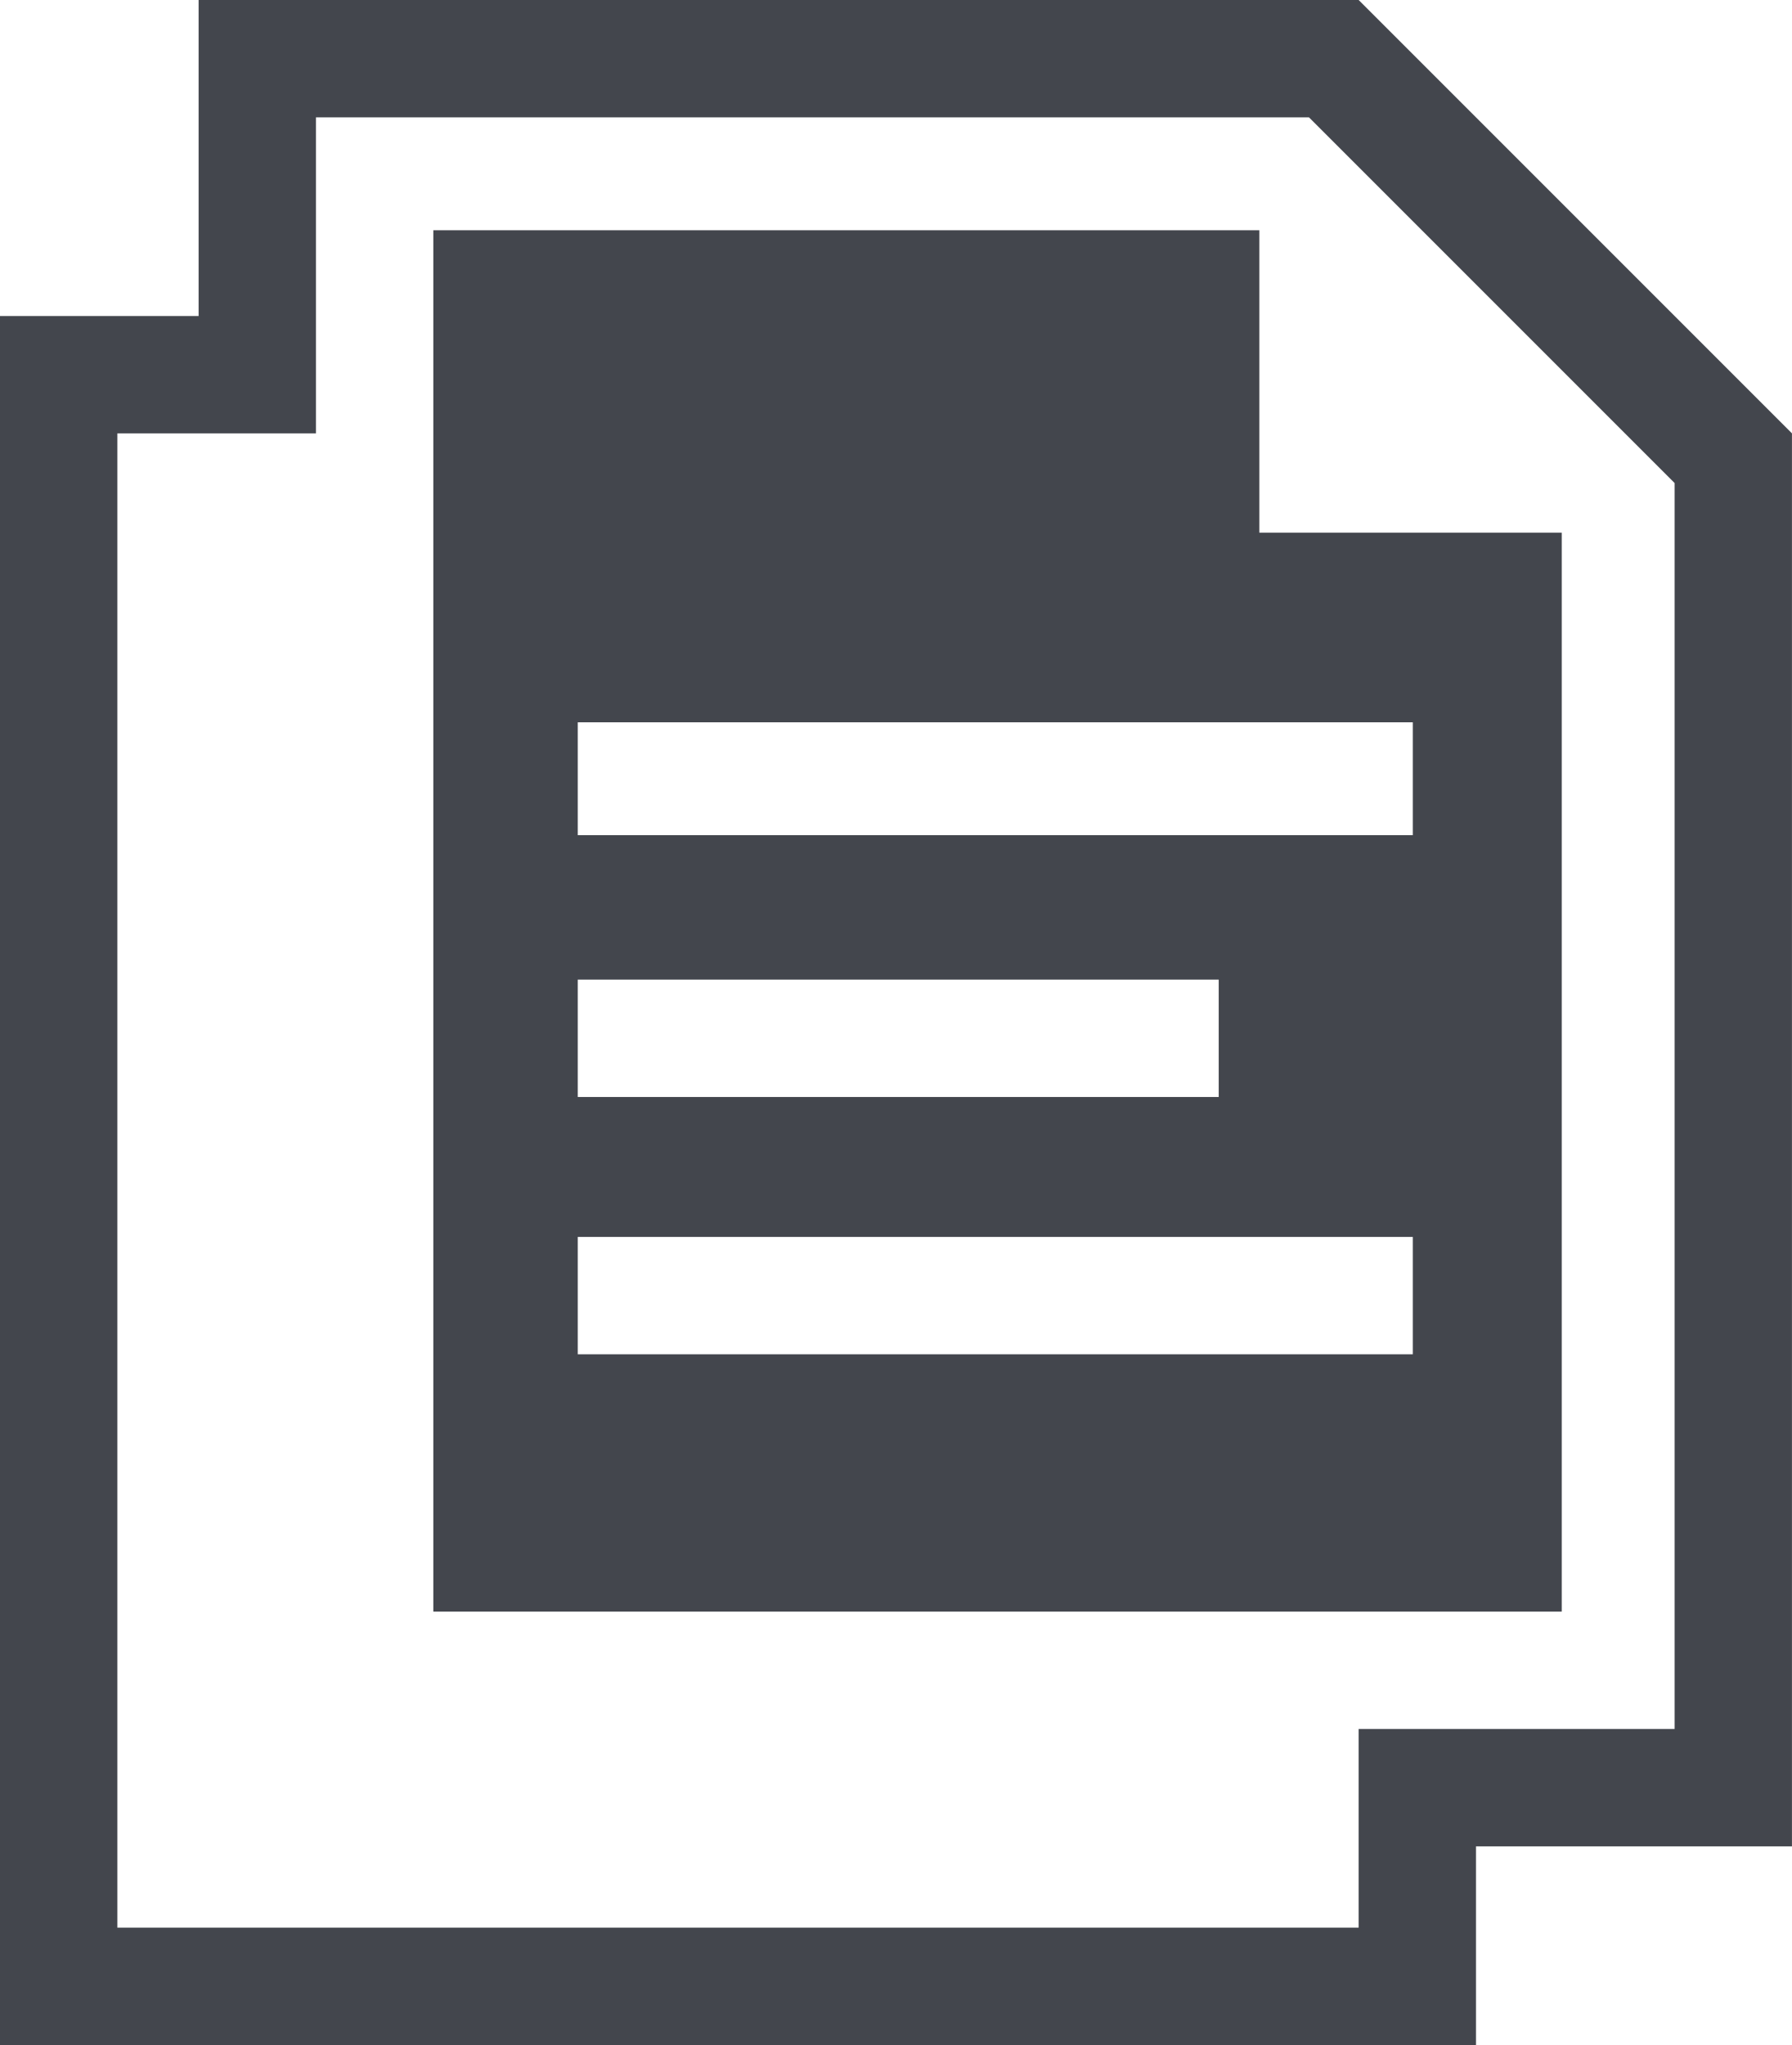
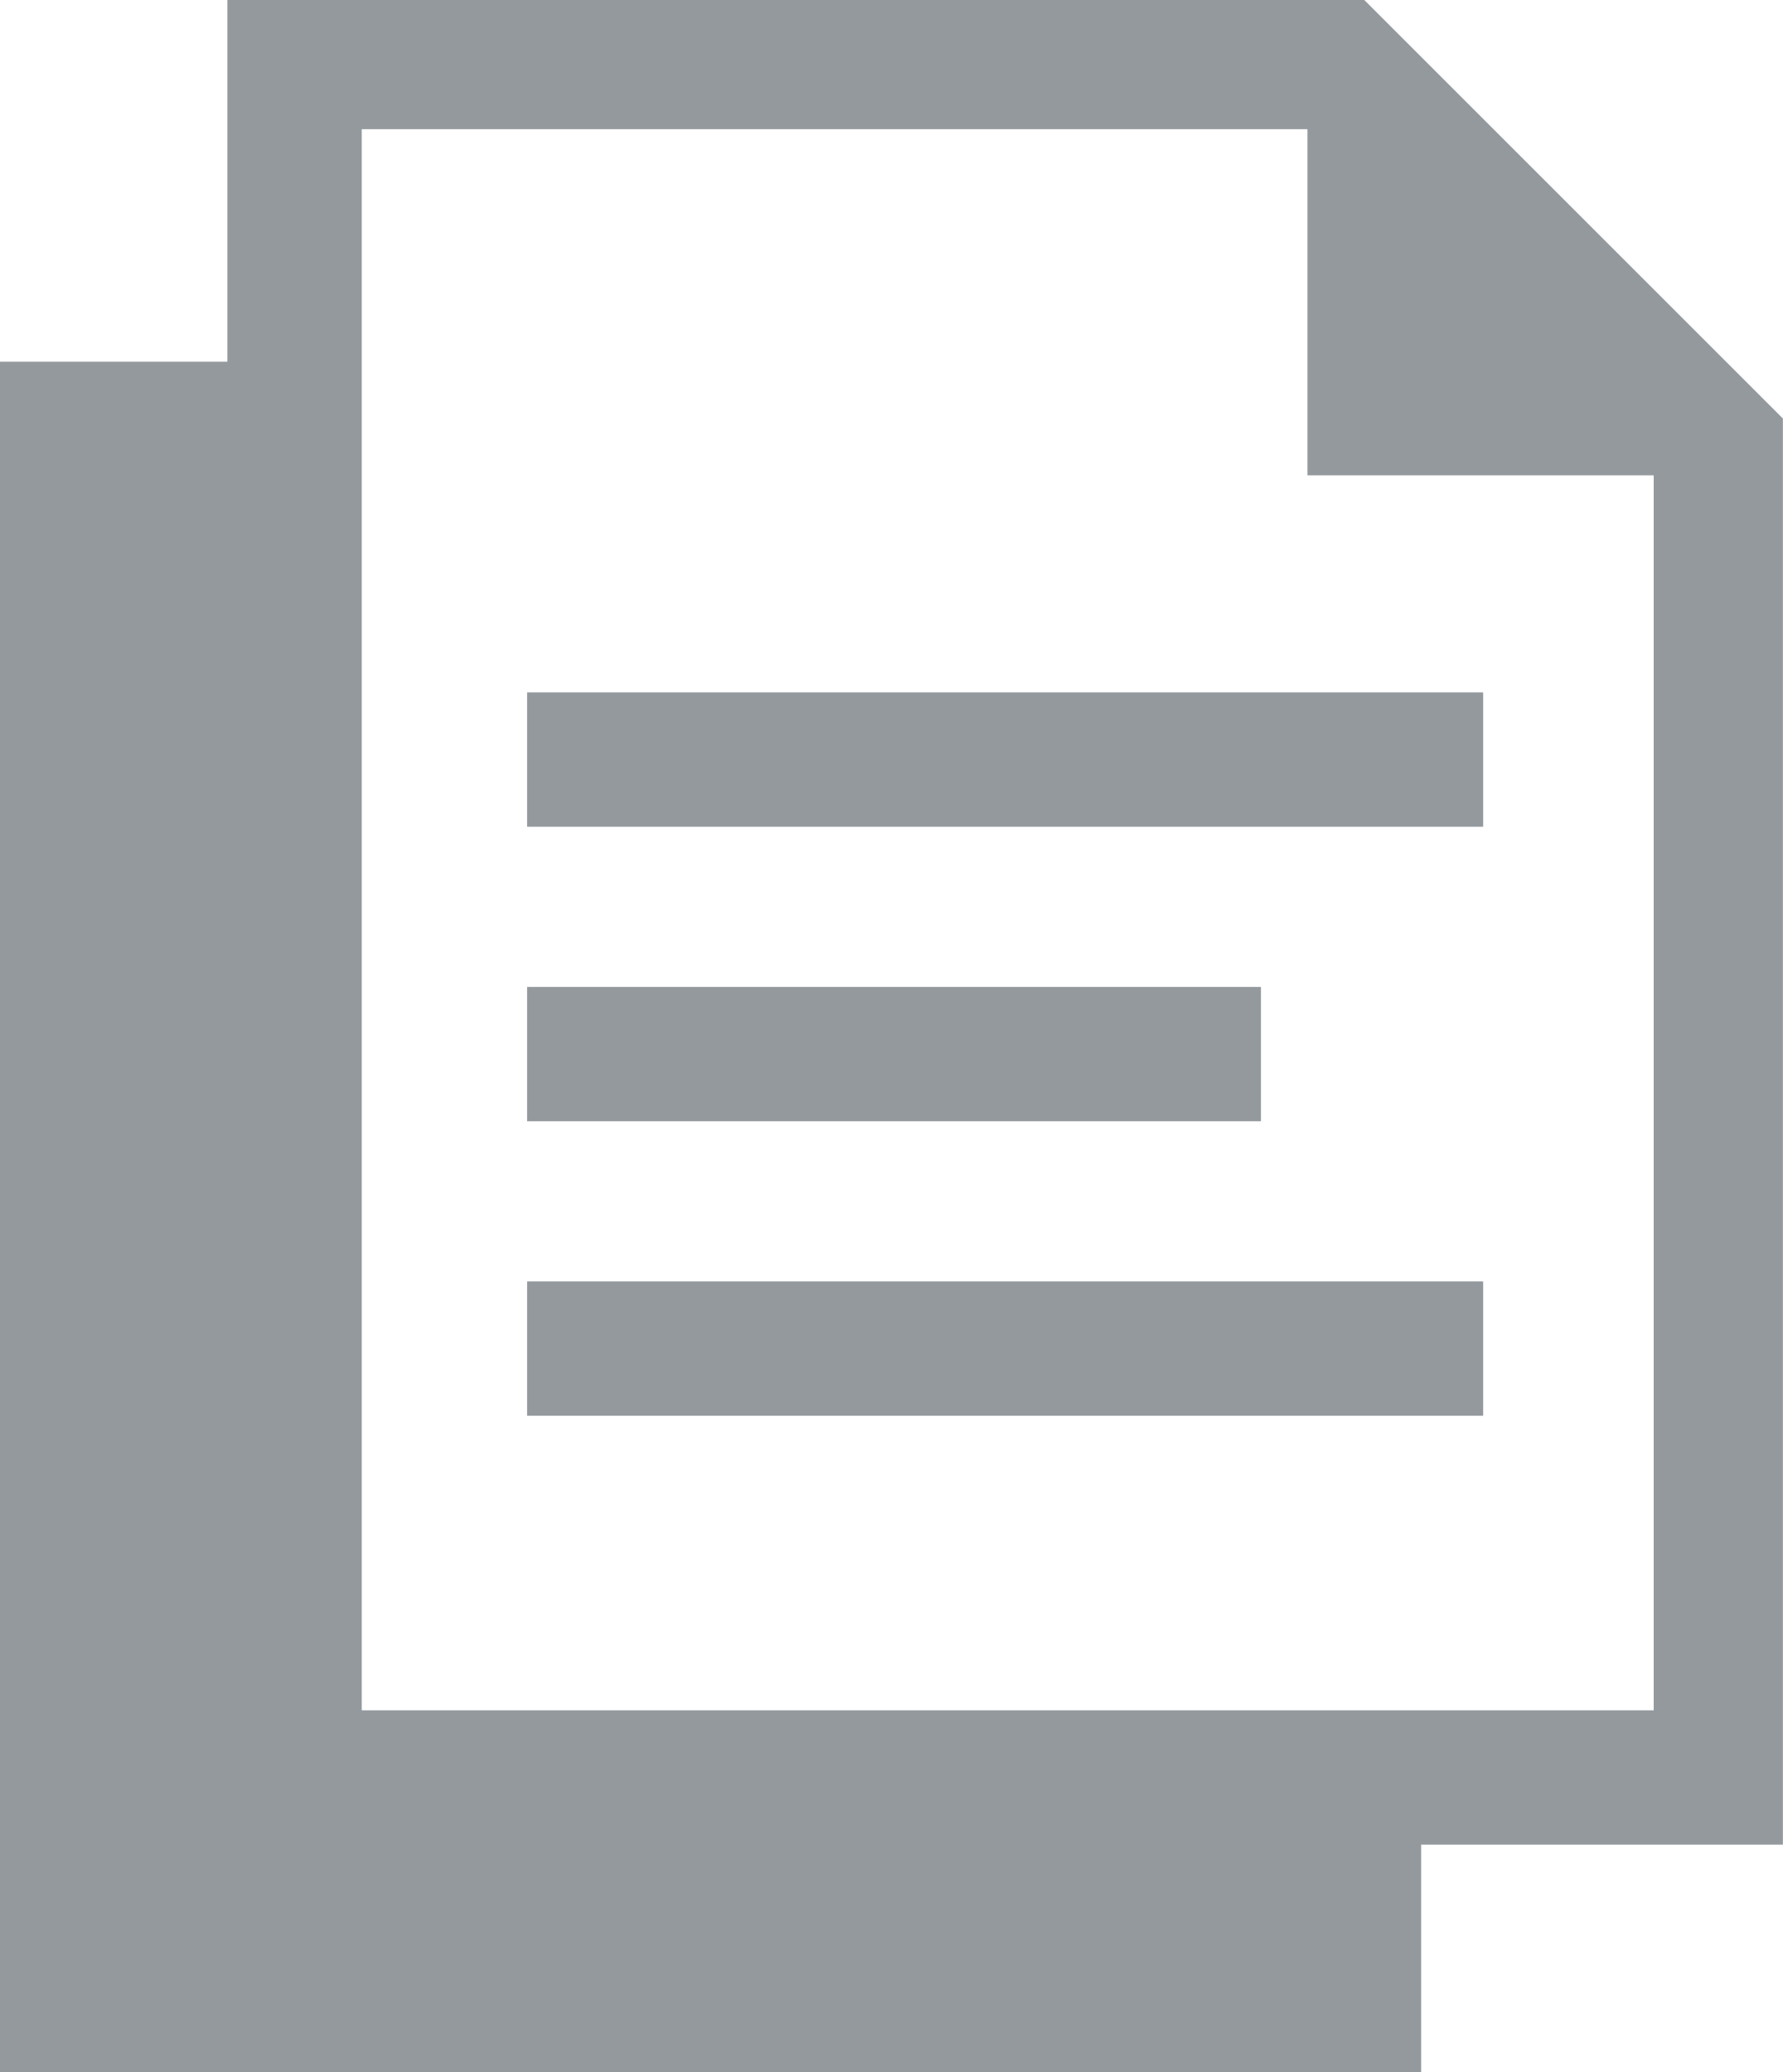
- <svg xmlns="http://www.w3.org/2000/svg" version="1.1" id="Layer_1" x="0px" y="0px" viewBox="0 0 39.7 45.3" style="enable-background:new 0 0 39.7 45.3;" xml:space="preserve">
+ <svg xmlns="http://www.w3.org/2000/svg" version="1.1" id="Layer_1" x="0px" y="0px" viewBox="0 0 34.5 40.1" style="enable-background:new 0 0 34.5 40.1;" xml:space="preserve">
  <style type="text/css">
- 	.st0{fill:#43464D;}
+ 	.st0{fill:#94999e;}
</style>
-   <g>
-     <path class="st0" d="M27.9,11.8V5.1H9.6v30.6h25V11.8H27.9z M12.8,21.7h14.2v2.6H12.8V21.7z M31.3,30H12.8v-2.6h18.5V30z    M31.3,18.5H12.8V16h18.5V18.5z M27.9,11.8V5.1H9.6v30.6h25V11.8H27.9z M12.8,21.7h14.2v2.6H12.8V21.7z M31.3,30H12.8v-2.6h18.5V30   z M31.3,18.5H12.8V16h18.5V18.5z M30.1,0H4.4v7H0v38.3h32.7v-4.4h7V9.6L30.1,0z M37.1,38.3h-7v4.4H2.6V9.6H7v-7h22l8.1,8.1V38.3z    M27.9,5.1H9.6v30.6h25V11.8h-6.7V5.1z M12.8,21.7h14.2v2.6H12.8V21.7z M31.3,30H12.8v-2.6h18.5V30z M31.3,16v2.6H12.8V16H31.3z" />
-   </g>
+   <path class="st0" d="M34.5,35.7h-7v4.4H0V7h4.4V0h22l8.1,8.1V35.7z M25.3,2.5H7v30.6h25V9.2h-6.7V2.5z M10.2,19.1h14.2v2.6H10.2  V19.1z M28.7,27.4H10.2v-2.6h18.5V27.4z M28.7,13.4V16H10.2v-2.6H28.7z" />
</svg>
